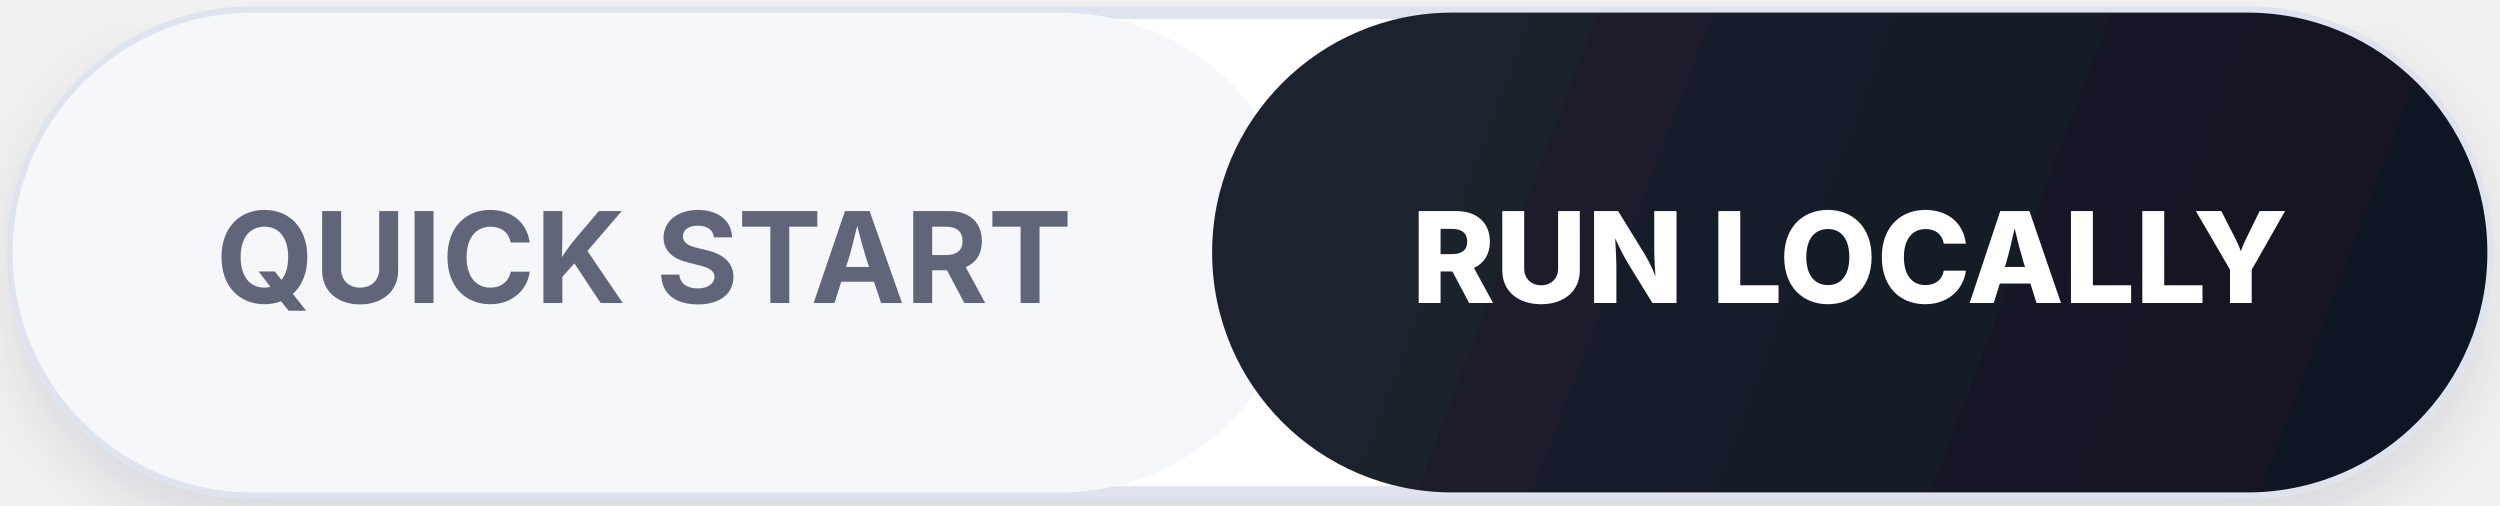
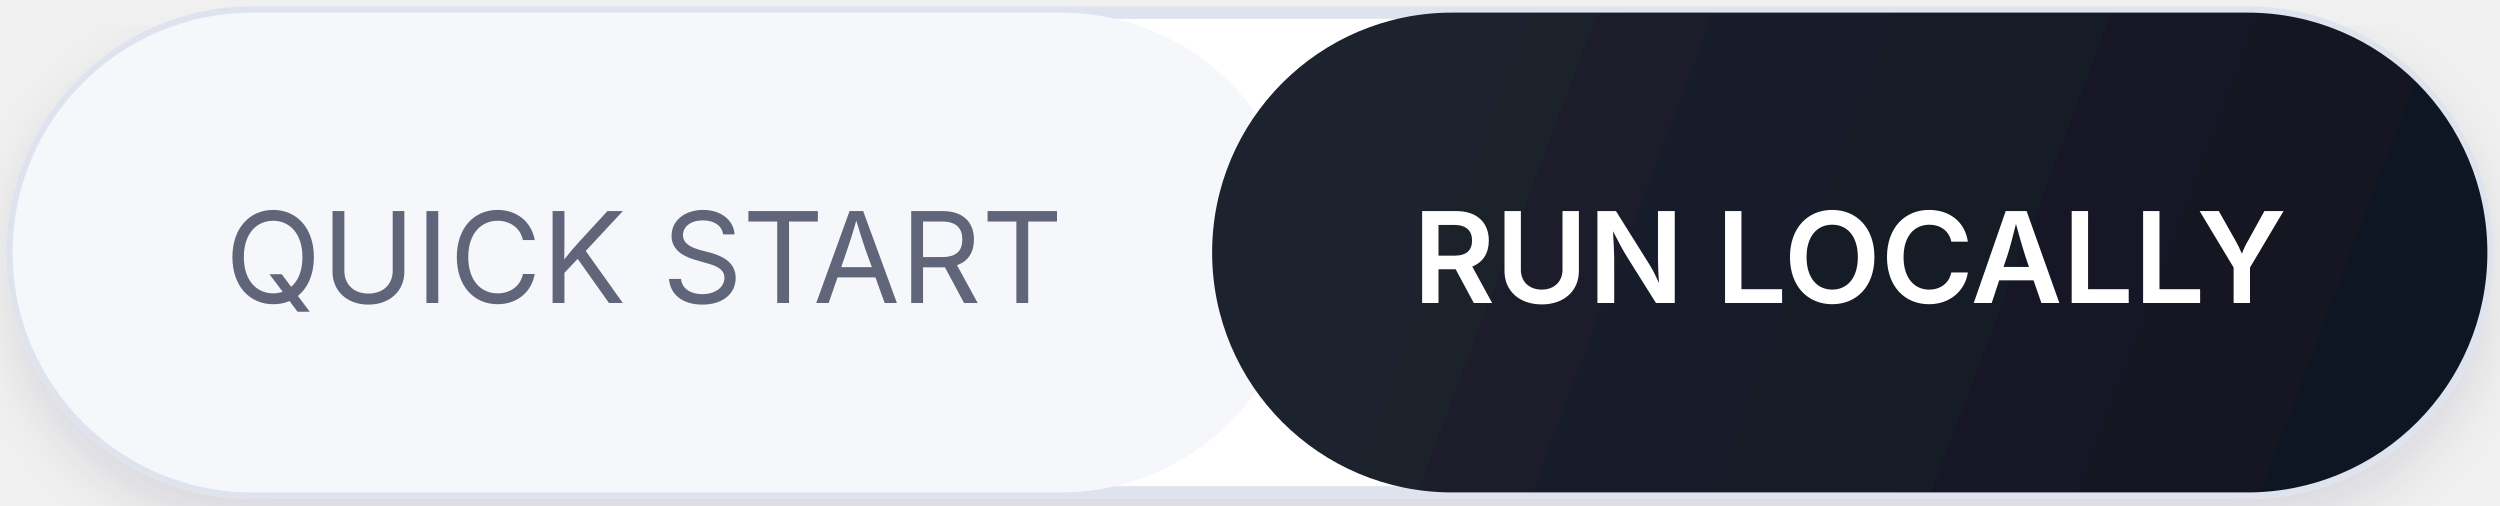
<svg xmlns="http://www.w3.org/2000/svg" width="198" height="40" viewBox="0 0 198 40" role="img" aria-label="Quick Start run locally">
  <defs>
    <filter id="shadow" x="-8%" y="-20%" width="116%" height="150%">
      <feDropShadow dx="0" dy="2" stdDeviation="2" flood-color="#101828" flood-opacity="0.10" />
    </filter>
    <linearGradient id="accent" x1="96" y1="1" x2="197" y2="39" gradientUnits="userSpaceOnUse">
      <stop stop-color="#1f2430" />
      <stop offset="1" stop-color="#0f1320" />
    </linearGradient>
  </defs>
  <g filter="url(#shadow)">
    <rect x="1" y="1" width="196" height="38" rx="19" fill="#ffffff" stroke="#dfe3ee" />
    <rect x="1" y="1" width="102" height="38" rx="19" fill="#f6f7fb" />
    <rect x="96" y="1" width="101" height="38" rx="19" fill="url(#accent)" />
-     <text x="51" y="24" text-anchor="middle" font-family="Inter, ui-sans-serif, system-ui, -apple-system, BlinkMacSystemFont, Segoe UI, sans-serif" font-size="10" font-weight="700" fill="#606579">QUICK START</text>
-     <text x="146.5" y="24" text-anchor="middle" font-family="Inter, ui-sans-serif, system-ui, -apple-system, BlinkMacSystemFont, Segoe UI, sans-serif" font-size="10" font-weight="800" fill="#ffffff">RUN LOCALLY</text>
+     <text x="51" y="24" text-anchor="middle" font-family="Synonym, ui-sans-serif, system-ui, -apple-system, BlinkMacSystemFont, Segoe UI, sans-serif" font-size="10" font-weight="400" fill="#606579">QUICK START</text>
+     <text x="146.5" y="24" text-anchor="middle" font-family="Chillax, ui-sans-serif, system-ui, -apple-system, BlinkMacSystemFont, Segoe UI, sans-serif" font-size="10" font-weight="600" fill="#ffffff">RUN LOCALLY</text>
  </g>
</svg>
